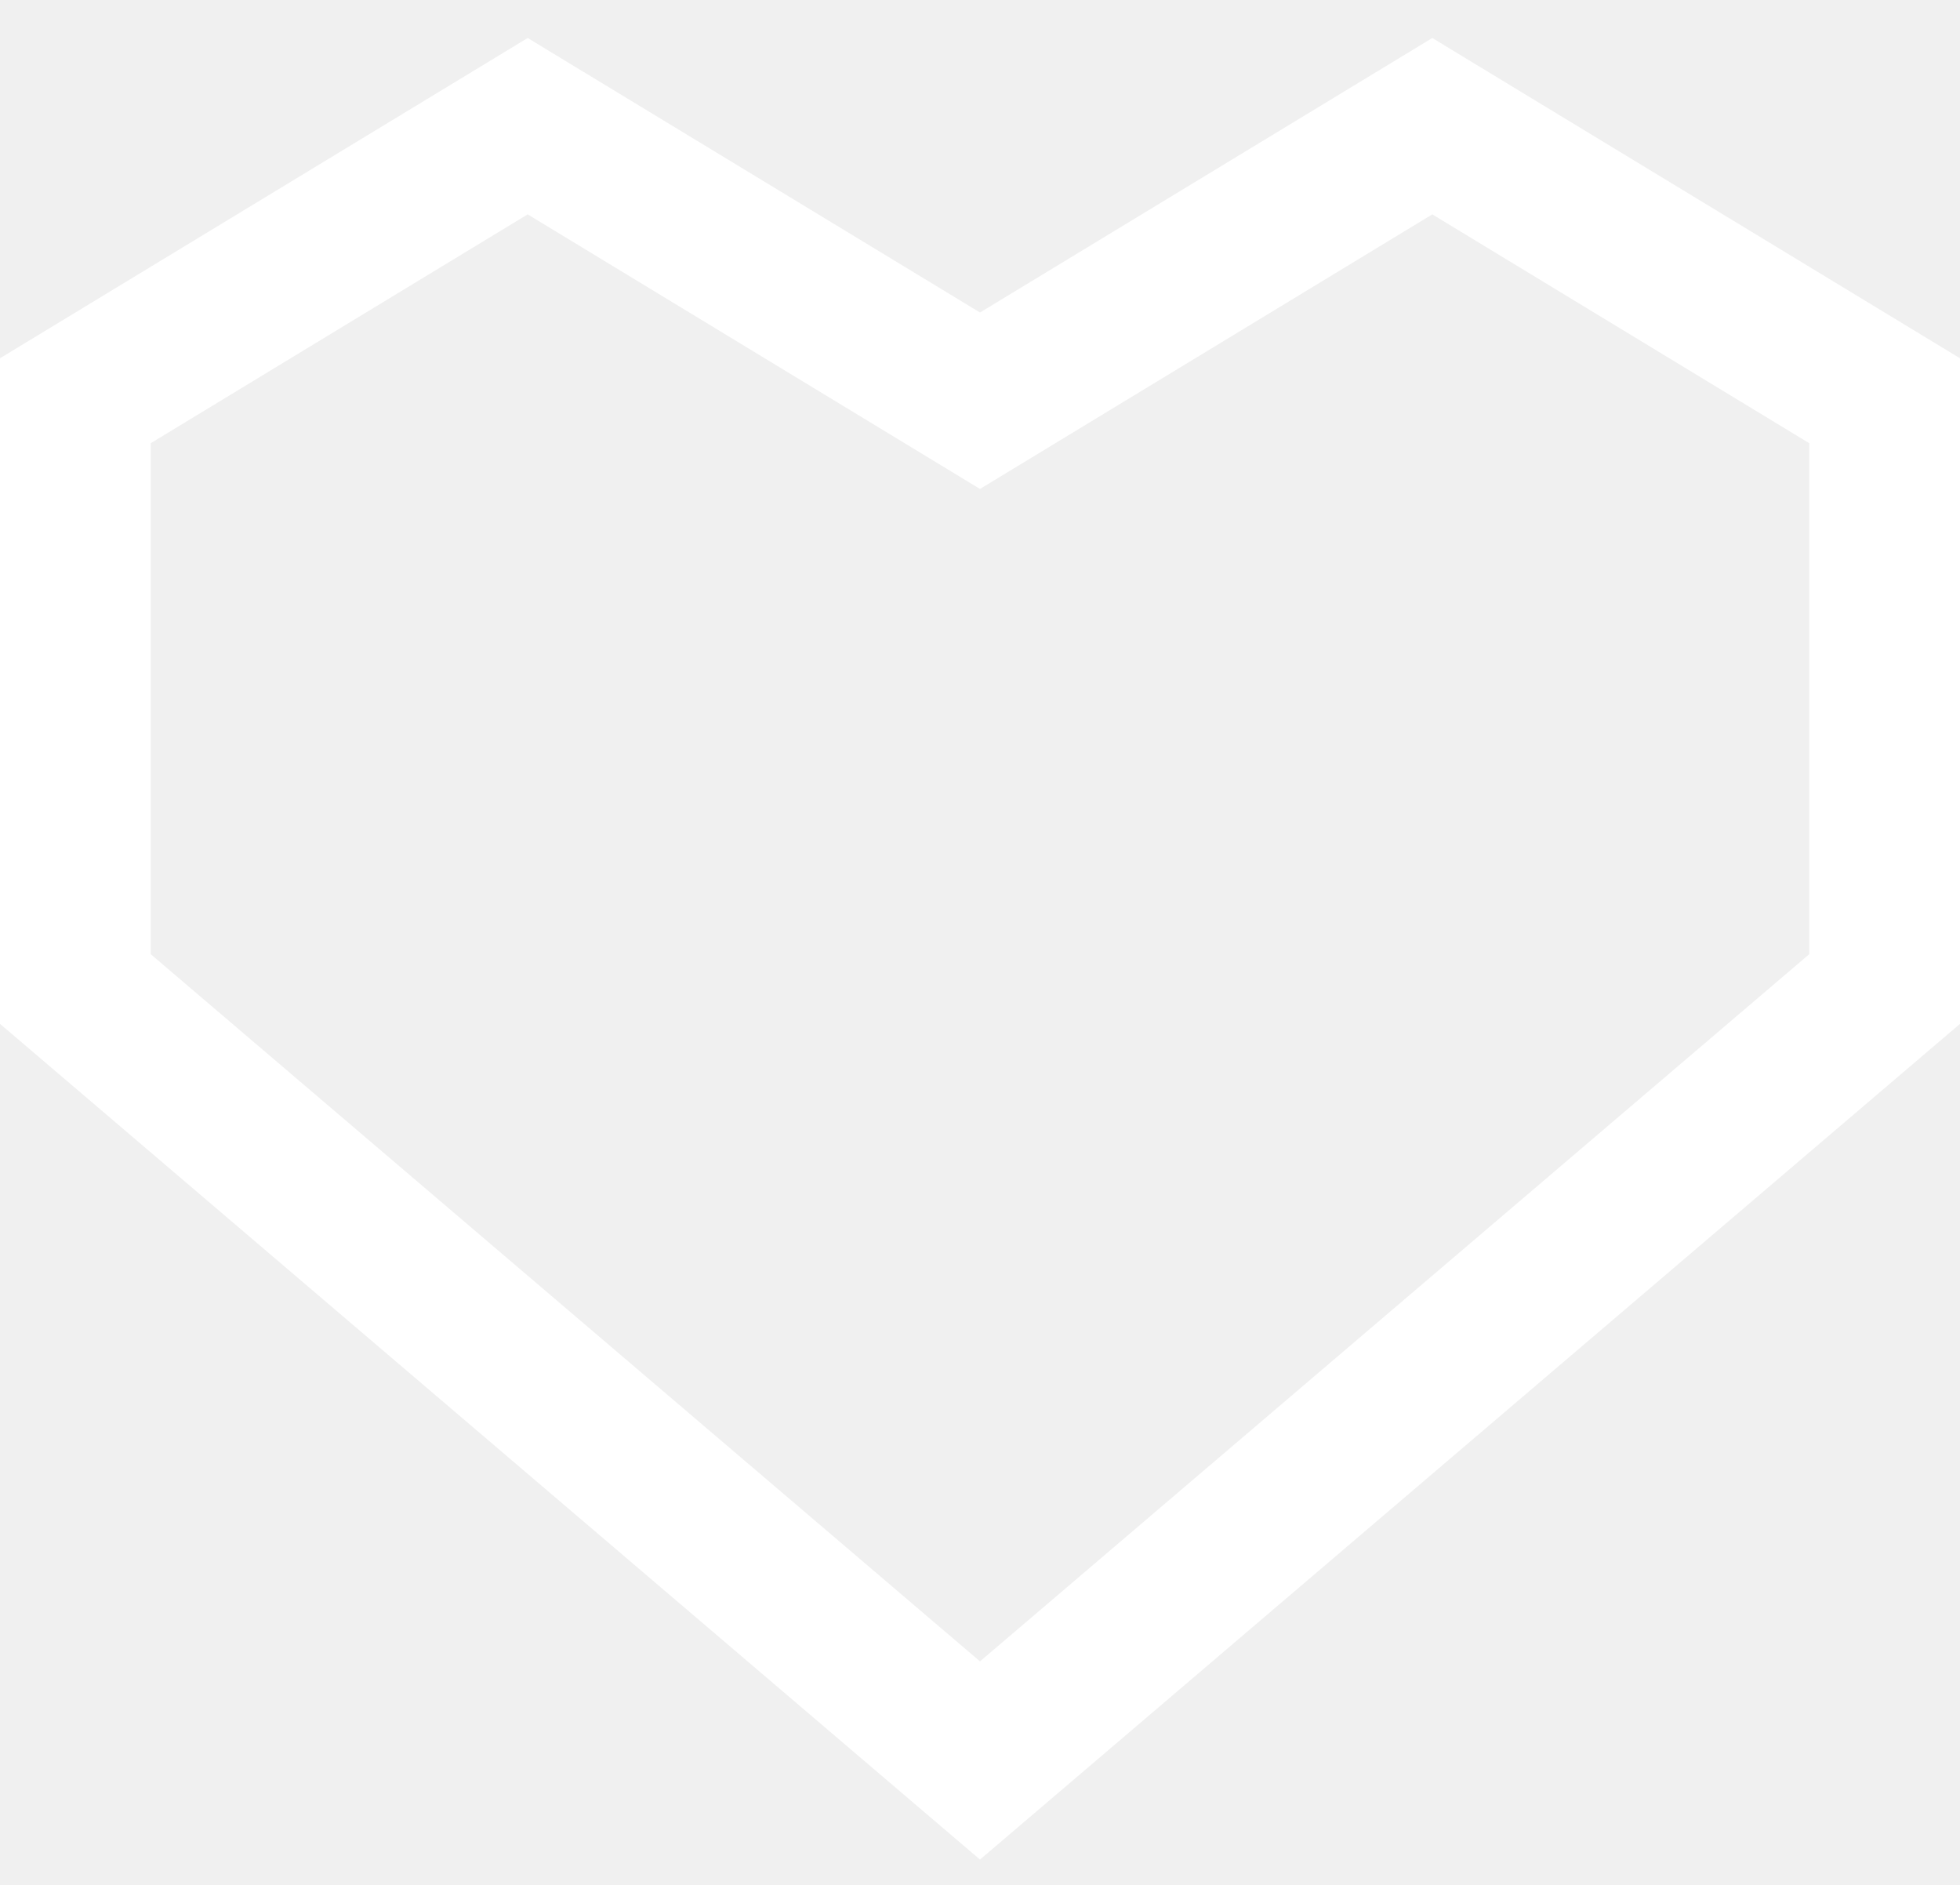
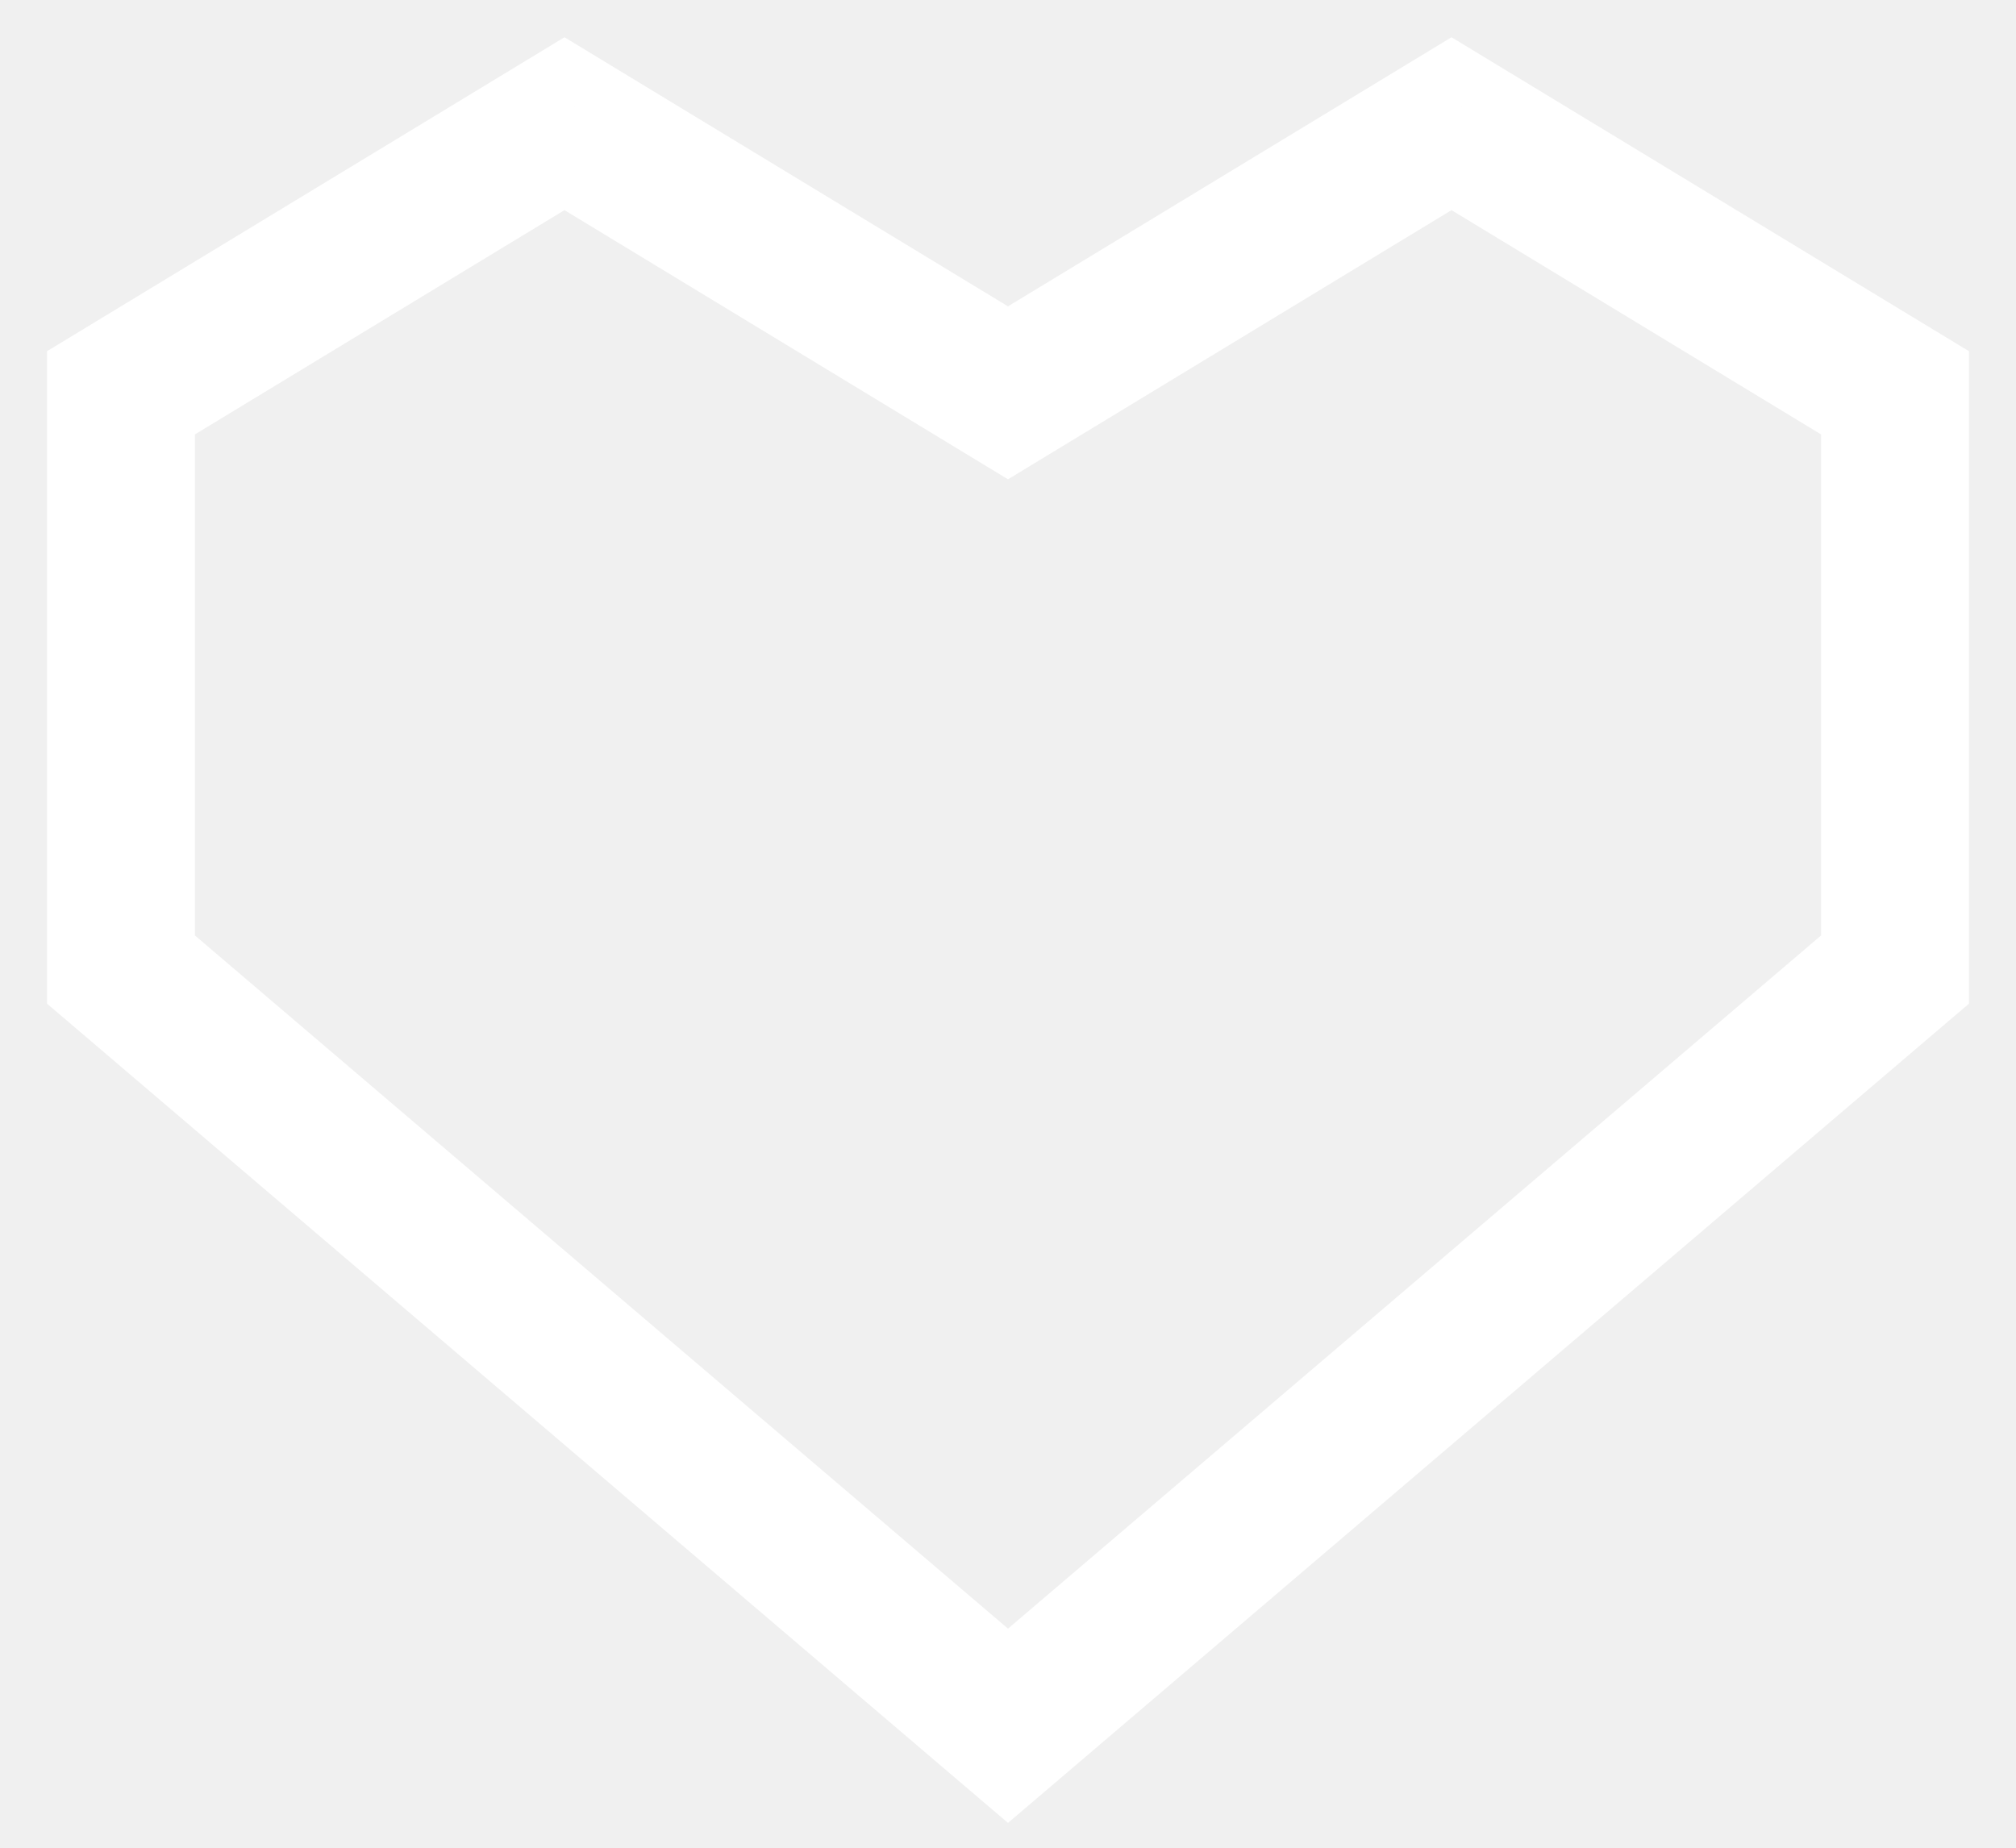
- <svg xmlns="http://www.w3.org/2000/svg" width="26" height="25" viewBox="0 0 26 25" fill="none" aria-labelledby="title">
+ <svg xmlns="http://www.w3.org/2000/svg" width="24" height="22" viewBox="0 0 26 25" fill="none" aria-labelledby="not-favorite-title">
  <path d="M7 1.673L7.519 0.819L7 0.504L6.481 0.819L7 1.673ZM13 5.315L12.481 6.17L13 6.485L13.519 6.17L13 5.315ZM1 5.315L0.481 4.46L0 4.752V5.315H1ZM1 13.118H0V13.58L0.351 13.879L1 13.118ZM13 23.35L12.351 24.111L13 24.664L13.649 24.111L13 23.35ZM25 13.118L25.649 13.879L26 13.58V13.118H25ZM25 5.315H26V4.752L25.519 4.46L25 5.315ZM19 1.673L19.519 0.819L19 0.504L18.481 0.819L19 1.673ZM6.481 2.528L12.481 6.17L13.519 4.46L7.519 0.819L6.481 2.528ZM1.519 6.17L7.519 2.528L6.481 0.819L0.481 4.46L1.519 6.17ZM2 13.118V5.315H0V13.118H2ZM13.649 22.589L1.649 12.357L0.351 13.879L12.351 24.111L13.649 22.589ZM13.649 24.111L25.649 13.879L24.351 12.357L12.351 22.589L13.649 24.111ZM26 13.118V5.315H24V13.118H26ZM25.519 4.46L19.519 0.819L18.481 2.528L24.481 6.17L25.519 4.46ZM18.481 0.819L12.481 4.46L13.519 6.17L19.519 2.528L18.481 0.819Z" fill="white" />
</svg>
